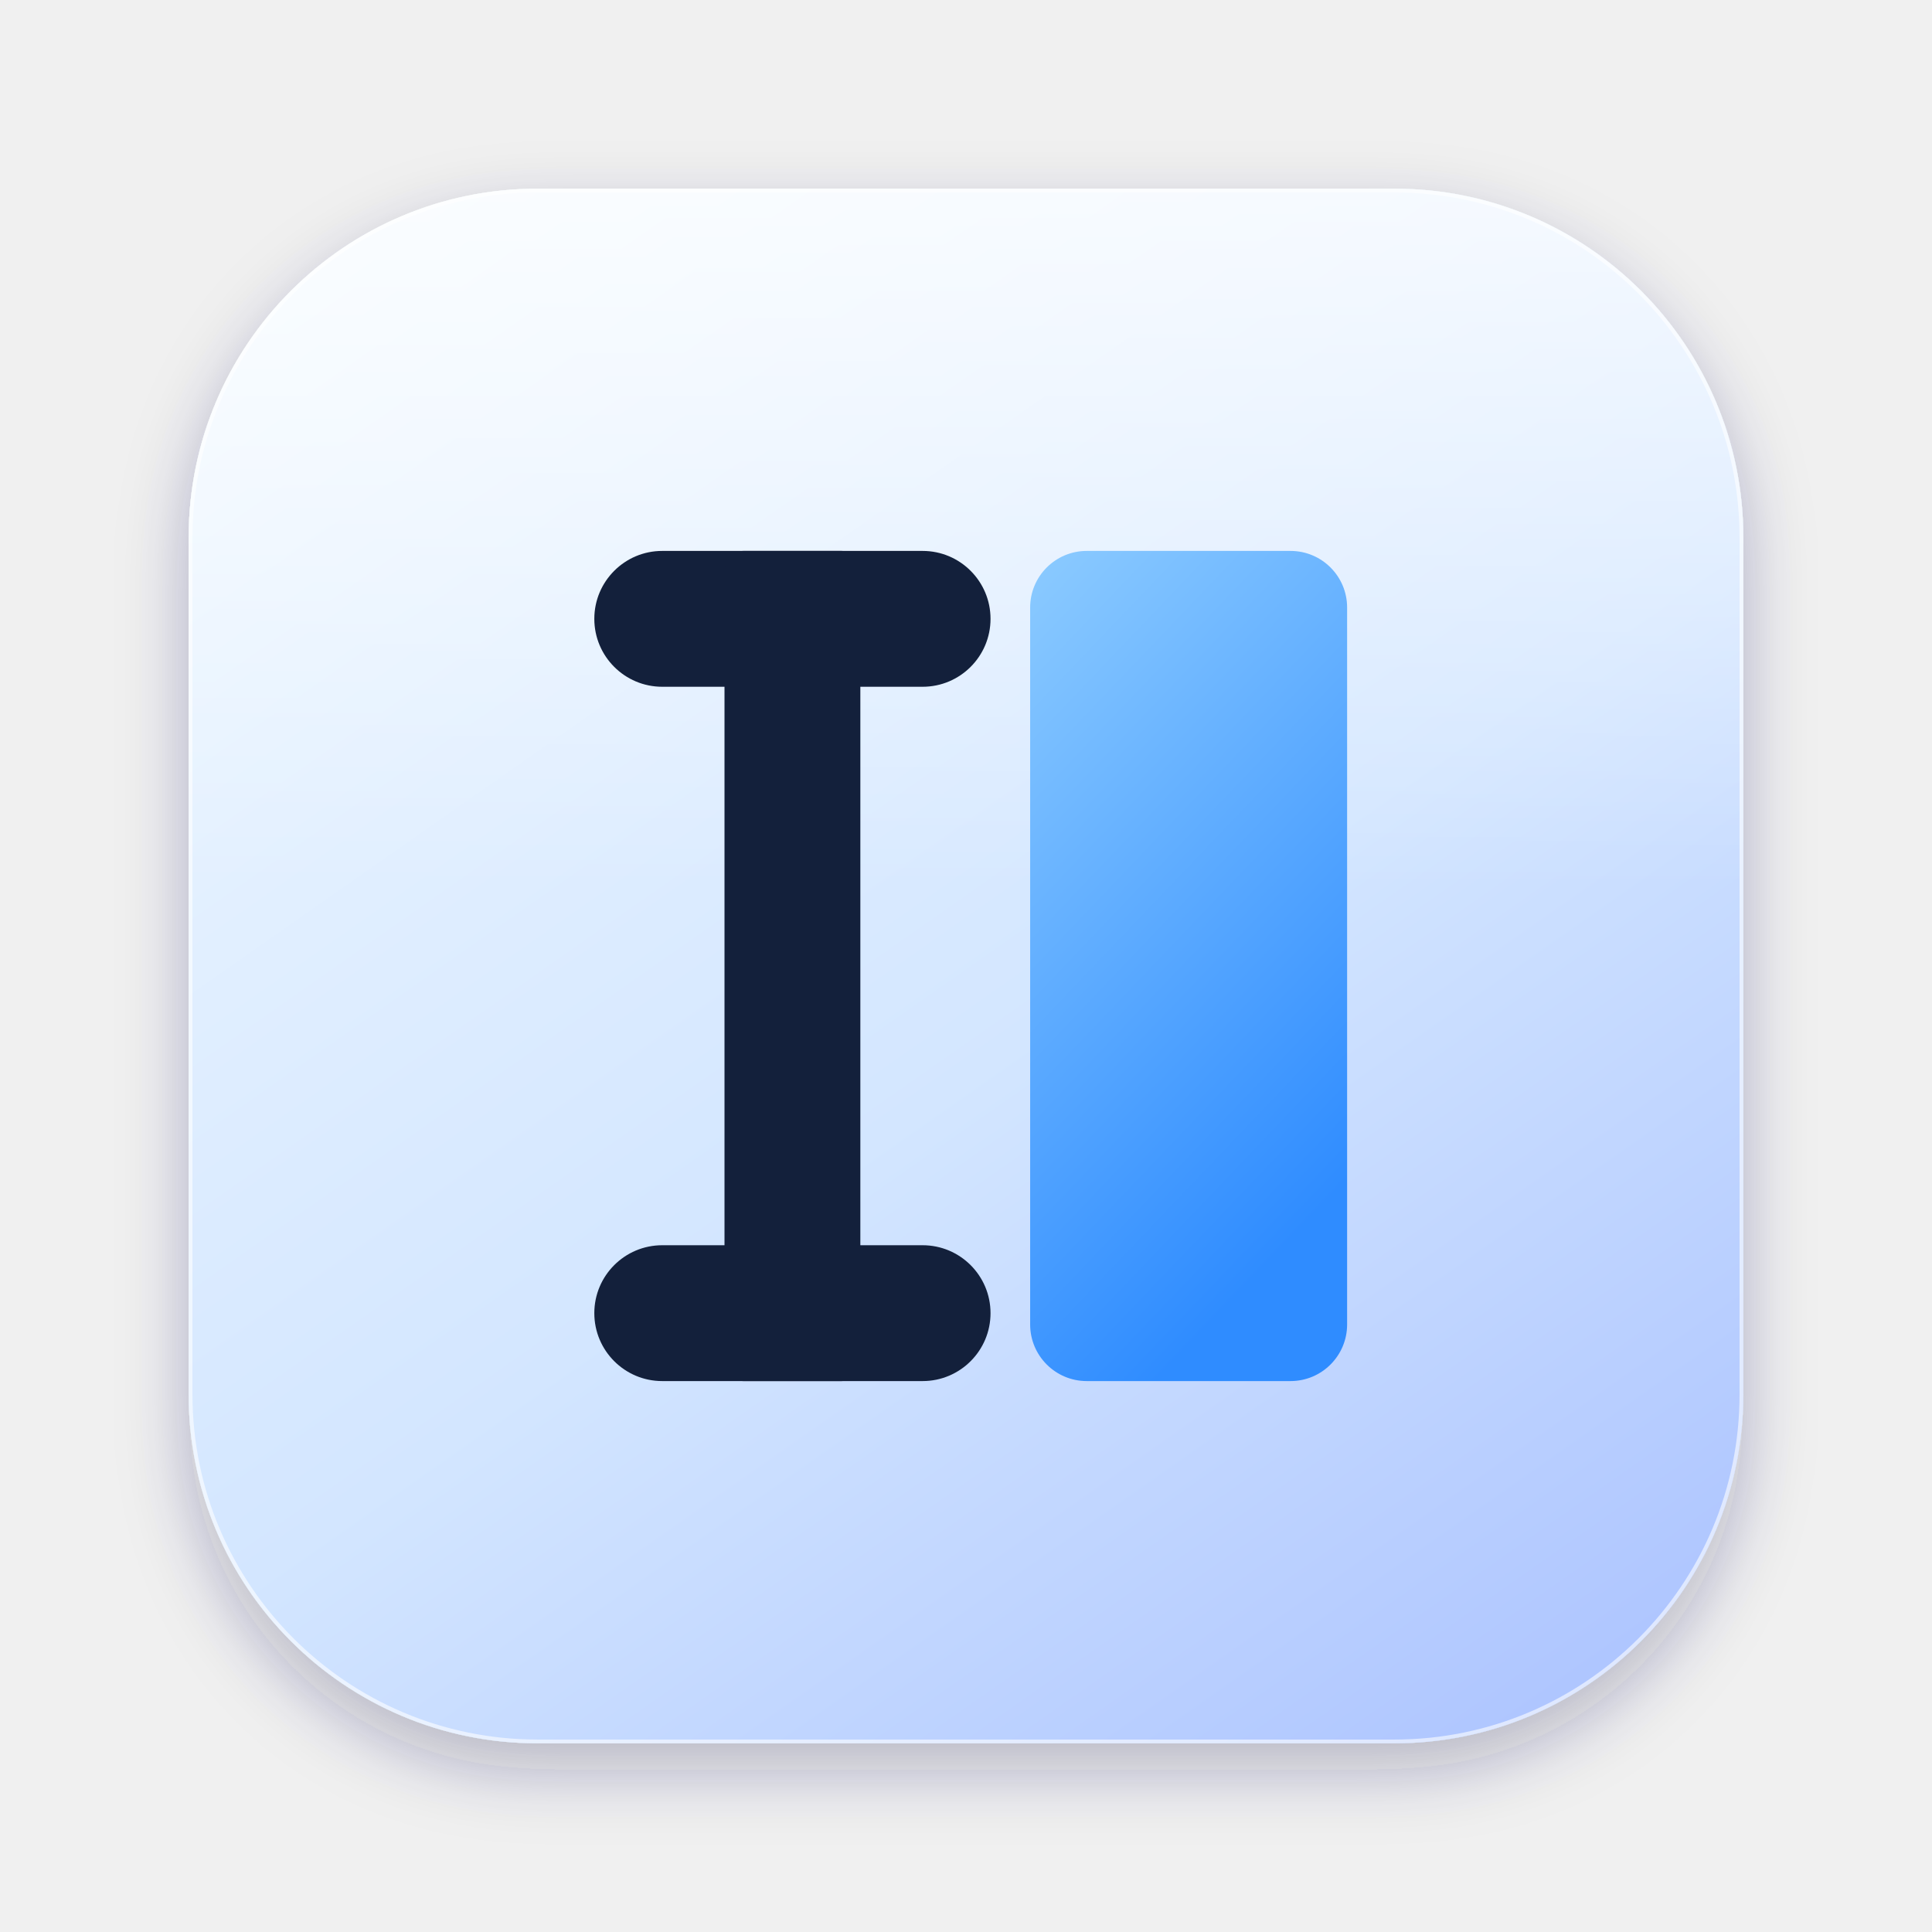
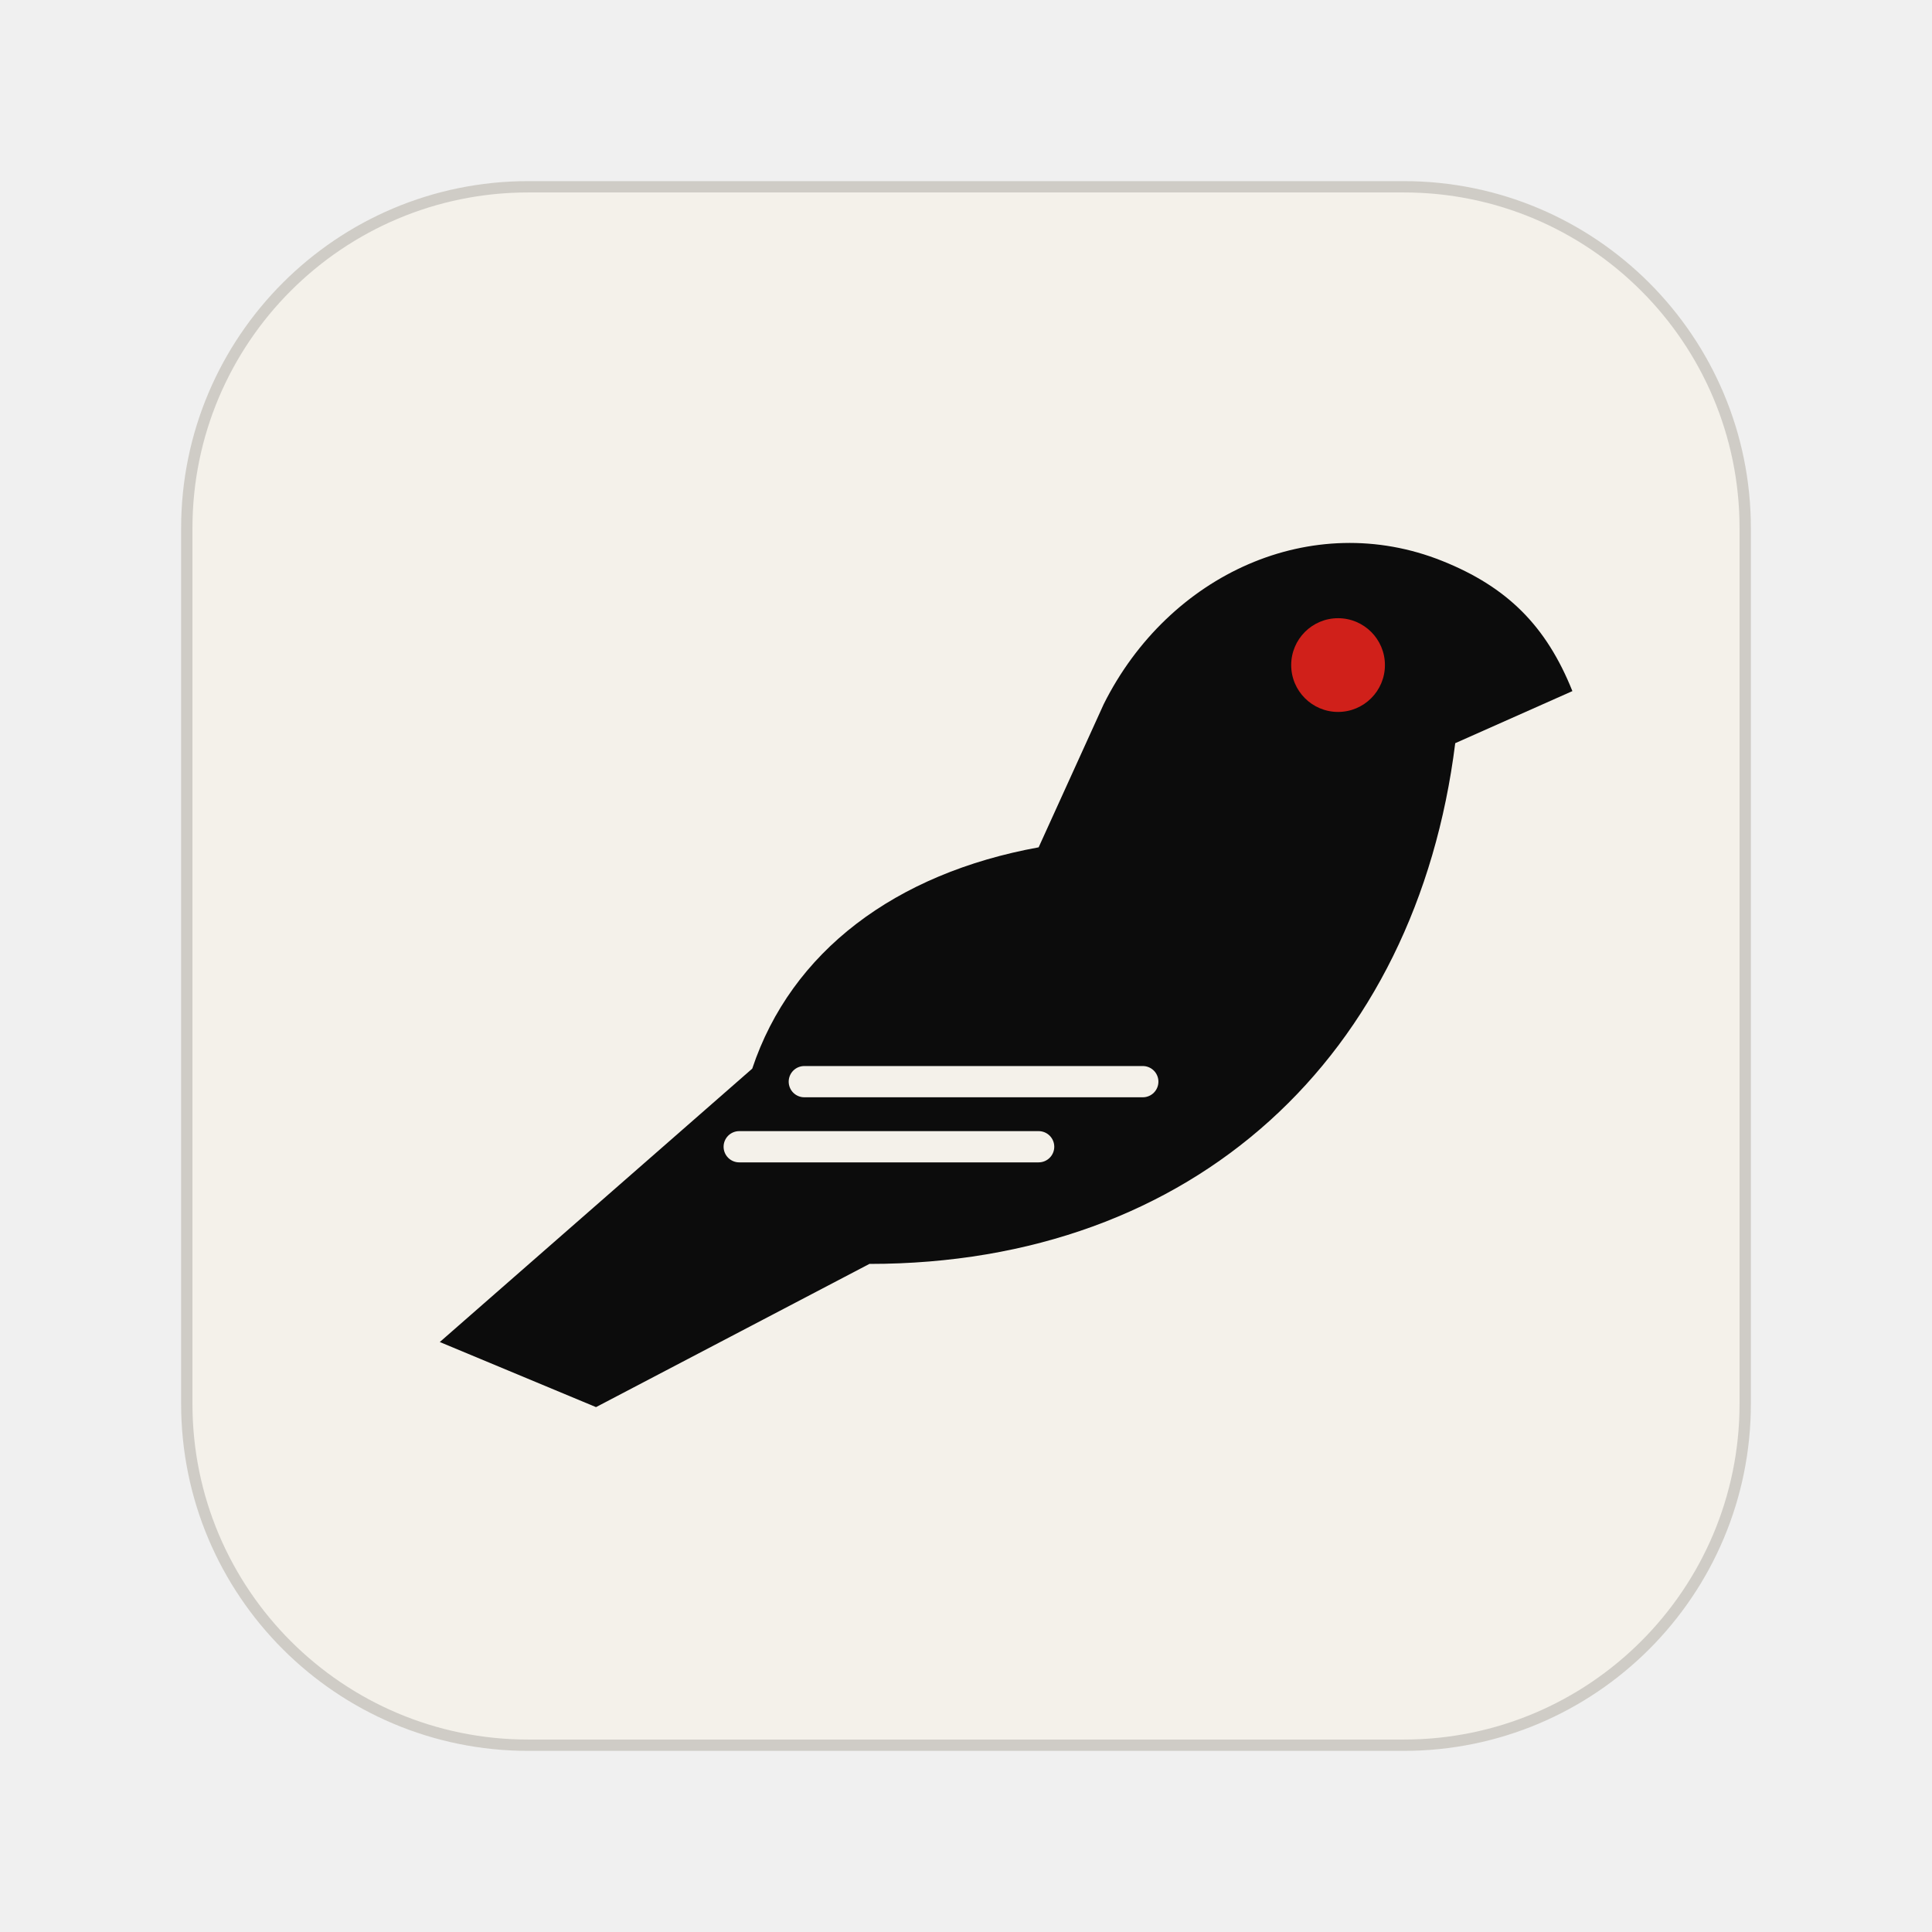
<svg xmlns="http://www.w3.org/2000/svg" width="1024" height="1024" viewBox="0 0 1024 1024">
-   <defs>
-     <linearGradient id="bg" x1="0.15" y1="0" x2="0.85" y2="1">
-       <stop offset="0" stop-color="#EEF7FF" />
-       <stop offset="0.55" stop-color="#D3E6FF" />
-       <stop offset="1" stop-color="#AFC6FF" />
-     </linearGradient>
-     <linearGradient id="sheen" x1="0" y1="0" x2="0" y2="1">
-       <stop offset="0" stop-color="#FFFFFF" stop-opacity="0.7" />
-       <stop offset="0.45" stop-color="#FFFFFF" stop-opacity="0" />
-     </linearGradient>
-     <linearGradient id="bar" x1="0" y1="0" x2="0.4" y2="1">
-       <stop offset="0" stop-color="#8CCBFF" />
-       <stop offset="1" stop-color="#2F8CFF" />
-     </linearGradient>
-     <filter id="shadow" x="-20%" y="-20%" width="140%" height="140%">
-       <feDropShadow dx="0" dy="14" stdDeviation="18" flood-color="#1A2A5C" flood-opacity="0.28" />
-     </filter>
-   </defs>
-   <g filter="url(#shadow)">
-     <rect x="100" y="100" width="824" height="824" rx="185" fill="url(#bg)" />
+   <rect x="96" y="96" width="832" height="832" rx="184" fill="#f4f1ea" />
+   <rect x="99" y="99" width="826" height="826" rx="181" fill="none" stroke="#0c0c0c" stroke-opacity=".16" stroke-width="6" />
+   <g transform="translate(171 180) scale(6.9)">
+     <path fill="#0c0c0c" d="M9 77 33 56c3-9 11-15 22-17l5-11c5-10 16-15 26-11 5 2 8 5 10 10l-9 4c-3 24-20 40-45 40L21 82Z" />
+     <path d="M37 57h26M32 62h23" stroke="#f4f1ea" stroke-width="2.4" stroke-linecap="round" />
+     <circle cx="78" cy="25" r="3.6" fill="#d0201a" />
  </g>
-   <rect x="100" y="100" width="824" height="824" rx="185" fill="url(#sheen)" />
-   <rect x="101" y="101" width="822" height="822" rx="184" fill="none" stroke="#FFFFFF" stroke-opacity="0.6" stroke-width="2" />
-   <g fill="#13203B">
-     <rect x="315" y="292" width="210" height="72" rx="36" />
-     <rect x="384" y="292" width="72" height="440" rx="10" />
-     <rect x="315" y="660" width="210" height="72" rx="36" />
-   </g>
-   <rect x="546" y="292" width="168" height="440" rx="30" fill="url(#bar)" />
</svg>
